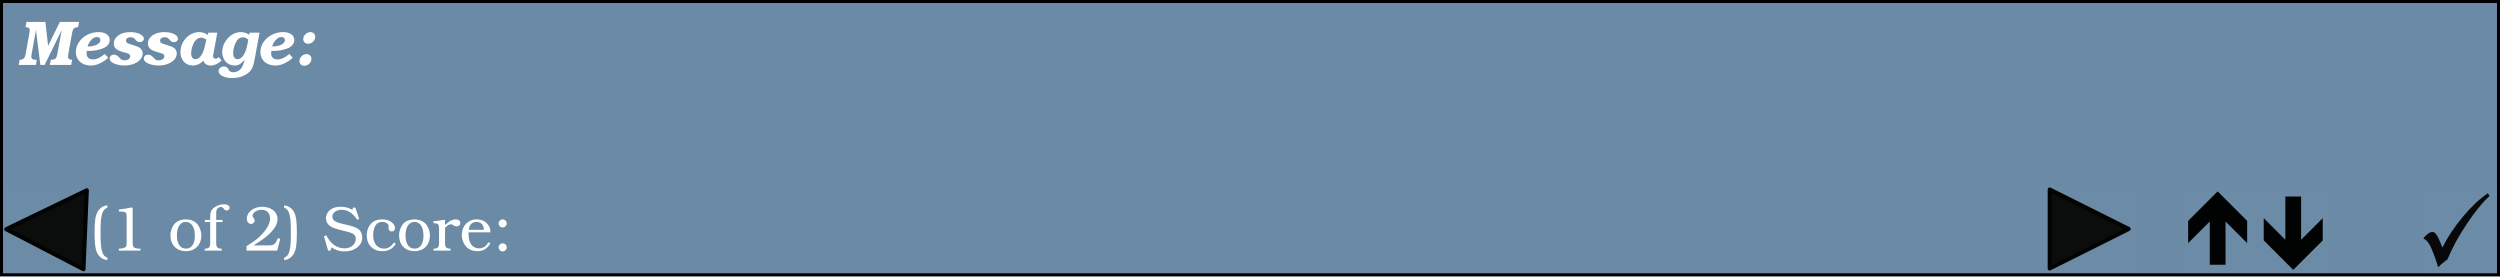
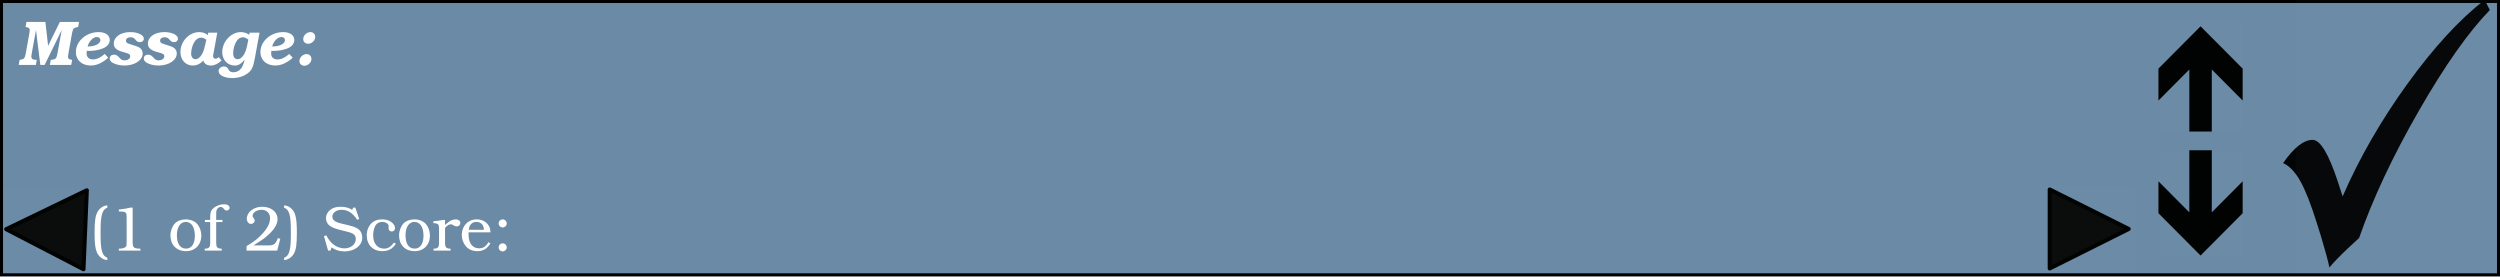
<svg xmlns="http://www.w3.org/2000/svg" width="100%" height="100%" viewBox="0 0 950 105" version="1.1" xml:space="preserve" style="fill-rule:evenodd;clip-rule:evenodd;stroke-linecap:round;stroke-linejoin:round;stroke-miterlimit:1.5;">
  <rect x="0" y="0" width="950" height="105" style="fill:#6b8aa5;" />
  <path d="M950,105l-950,0l0,-105l950,0l0,105Zm-948.855,-1.145l947.71,0l0,-102.71l-947.71,0l0,102.71Z" />
  <path id="prevButton_glyph" d="M2.36,87.092l30.632,-14.784l-1.266,30.002l-29.366,-15.218Z" style="fill:#0a0a0a;stroke:#000;stroke-width:1.55px;" />
  <path id="nextButton_glyph" d="M808.895,87.004l-30,15l0,-30l30,15Z" style="fill:#0a0a0a;stroke:#000;stroke-width:1.55px;" />
  <text id="txtScore" x="34.115px" y="95.225px" style="font-family:'BookmanOldStyle', 'Bookman Old Style', serif;font-weight:300;font-size:24px;fill:#fff;">(1 of 2) Score:</text>
  <text id="txtMessage" x="6.764px" y="24.679px" style="font-family:'BookmanOldStyle-BoldItalic', 'Bookman Old Style', serif;font-weight:600;font-style:italic;font-size:24px;fill:#fff;">Message:</text>
-   <path id="btnContinue_glyph" d="M945.393,73.429l0.633,1.066c-2.592,2.295 -5.477,5.829 -8.654,10.601c-3.177,4.773 -5.603,9.23 -7.279,13.374l-1.344,1.069c-1.115,0.913 -1.872,1.59 -2.272,2.032c-0.156,-0.669 -0.499,-1.763 -1.029,-3.285l-0.505,-1.386c-0.723,-1.99 -1.395,-3.462 -2.016,-4.414c-0.622,-0.952 -1.319,-1.584 -2.093,-1.895c1.309,-1.624 2.508,-2.438 3.596,-2.44c0.932,-0.001 1.964,1.483 3.096,4.455l0.56,1.493c2.051,-4.059 4.682,-8.005 7.894,-11.838c3.211,-3.833 6.349,-6.777 9.413,-8.832Z" style="fill-opacity:0.971;fill-rule:nonzero;" />
-   <path id="btnHigherScore_glyph" d="M842.71,72.727l11.209,11.201l0,8.446l-8.219,-8.213l0,16.432l-5.979,0l0,-16.432l-8.22,8.213l0,-8.446l11.209,-11.201Z" style="fill-rule:nonzero;" />
-   <path id="btnLowerScore_glyph" d="M871.43,102.554l-11.209,-11.201l0,-8.447l8.219,8.214l0,-16.433l5.979,0l0,16.433l8.22,-8.214l0,8.447l-11.209,11.201Z" style="fill-rule:nonzero;" />
-   <rect id="btnHigherScore" x="827.538" y="71.164" width="29.024" height="32.631" style="fill:#c1d1de;fill-opacity:0.01;" />
+   <path id="btnContinue_glyph" d="M944.166,-0.044l1.974,3.853c-8.084,8.294 -17.079,21.063 -26.987,38.308c-9.907,17.244 -17.475,33.353 -22.703,48.327l-4.192,3.864c-3.475,3.298 -5.836,5.745 -7.083,7.341c-0.486,-2.416 -1.554,-6.373 -3.205,-11.872l-1.576,-5.011c-2.251,-7.194 -4.344,-12.512 -6.281,-15.954c-1.936,-3.441 -4.111,-5.726 -6.522,-6.852c4.082,-5.87 7.82,-8.808 11.214,-8.814c2.904,-0.006 6.119,5.362 9.647,16.102l1.744,5.396c6.397,-14.667 14.603,-28.926 24.618,-42.777c10.016,-13.851 19.8,-24.488 29.352,-31.911Z" style="fill-opacity:0.971;fill-rule:nonzero;" />
+   <path id="btnHigherScore_glyph" d="M836.21,9.994l16,16.078l0,12.124l-11.733,-11.79l0,23.588l-8.535,0l0,-23.588l-11.732,11.79l0,-12.124l16,-16.078Z" style="fill-rule:nonzero;" />
+   <path id="btnLowerScore_glyph" d="M836.21,97.103l-16,-16.079l0,-12.123l11.732,11.789l0,-23.587l8.535,0l0,23.587l11.733,-11.789l0,12.123l-16,16.079Z" style="fill-rule:nonzero;" />
+   <rect id="btnHigherScore" x="820.21" y="7.487" width="32" height="42.506" style="fill:#c1d1de;fill-opacity:0.01;" />
  <rect id="nextButton" x="775" y="70.688" width="36.24" height="32.631" style="fill:#c1d1de;fill-opacity:0.01;" />
  <rect id="prevButton" x="1.201" y="71.184" width="32.915" height="32.631" style="fill:#c1d1de;fill-opacity:0.01;" />
-   <rect id="btnLowerScore" x="856.561" y="71.164" width="29.024" height="32.631" style="fill:#c1d1de;fill-opacity:0.01;" />
-   <rect id="btnContinue" x="919.99" y="71.164" width="29.024" height="32.631" style="fill:#c1d1de;fill-opacity:0.02;" />
+   <rect id="btnLowerScore" x="820.21" y="57.103" width="32" height="40" style="fill:#c1d1de;fill-opacity:0.01;" />
+   <rect id="btnContinue" x="872.372" y="0" width="76.641" height="103.795" style="fill:#c1d1de;fill-opacity:0.02;" />
</svg>
